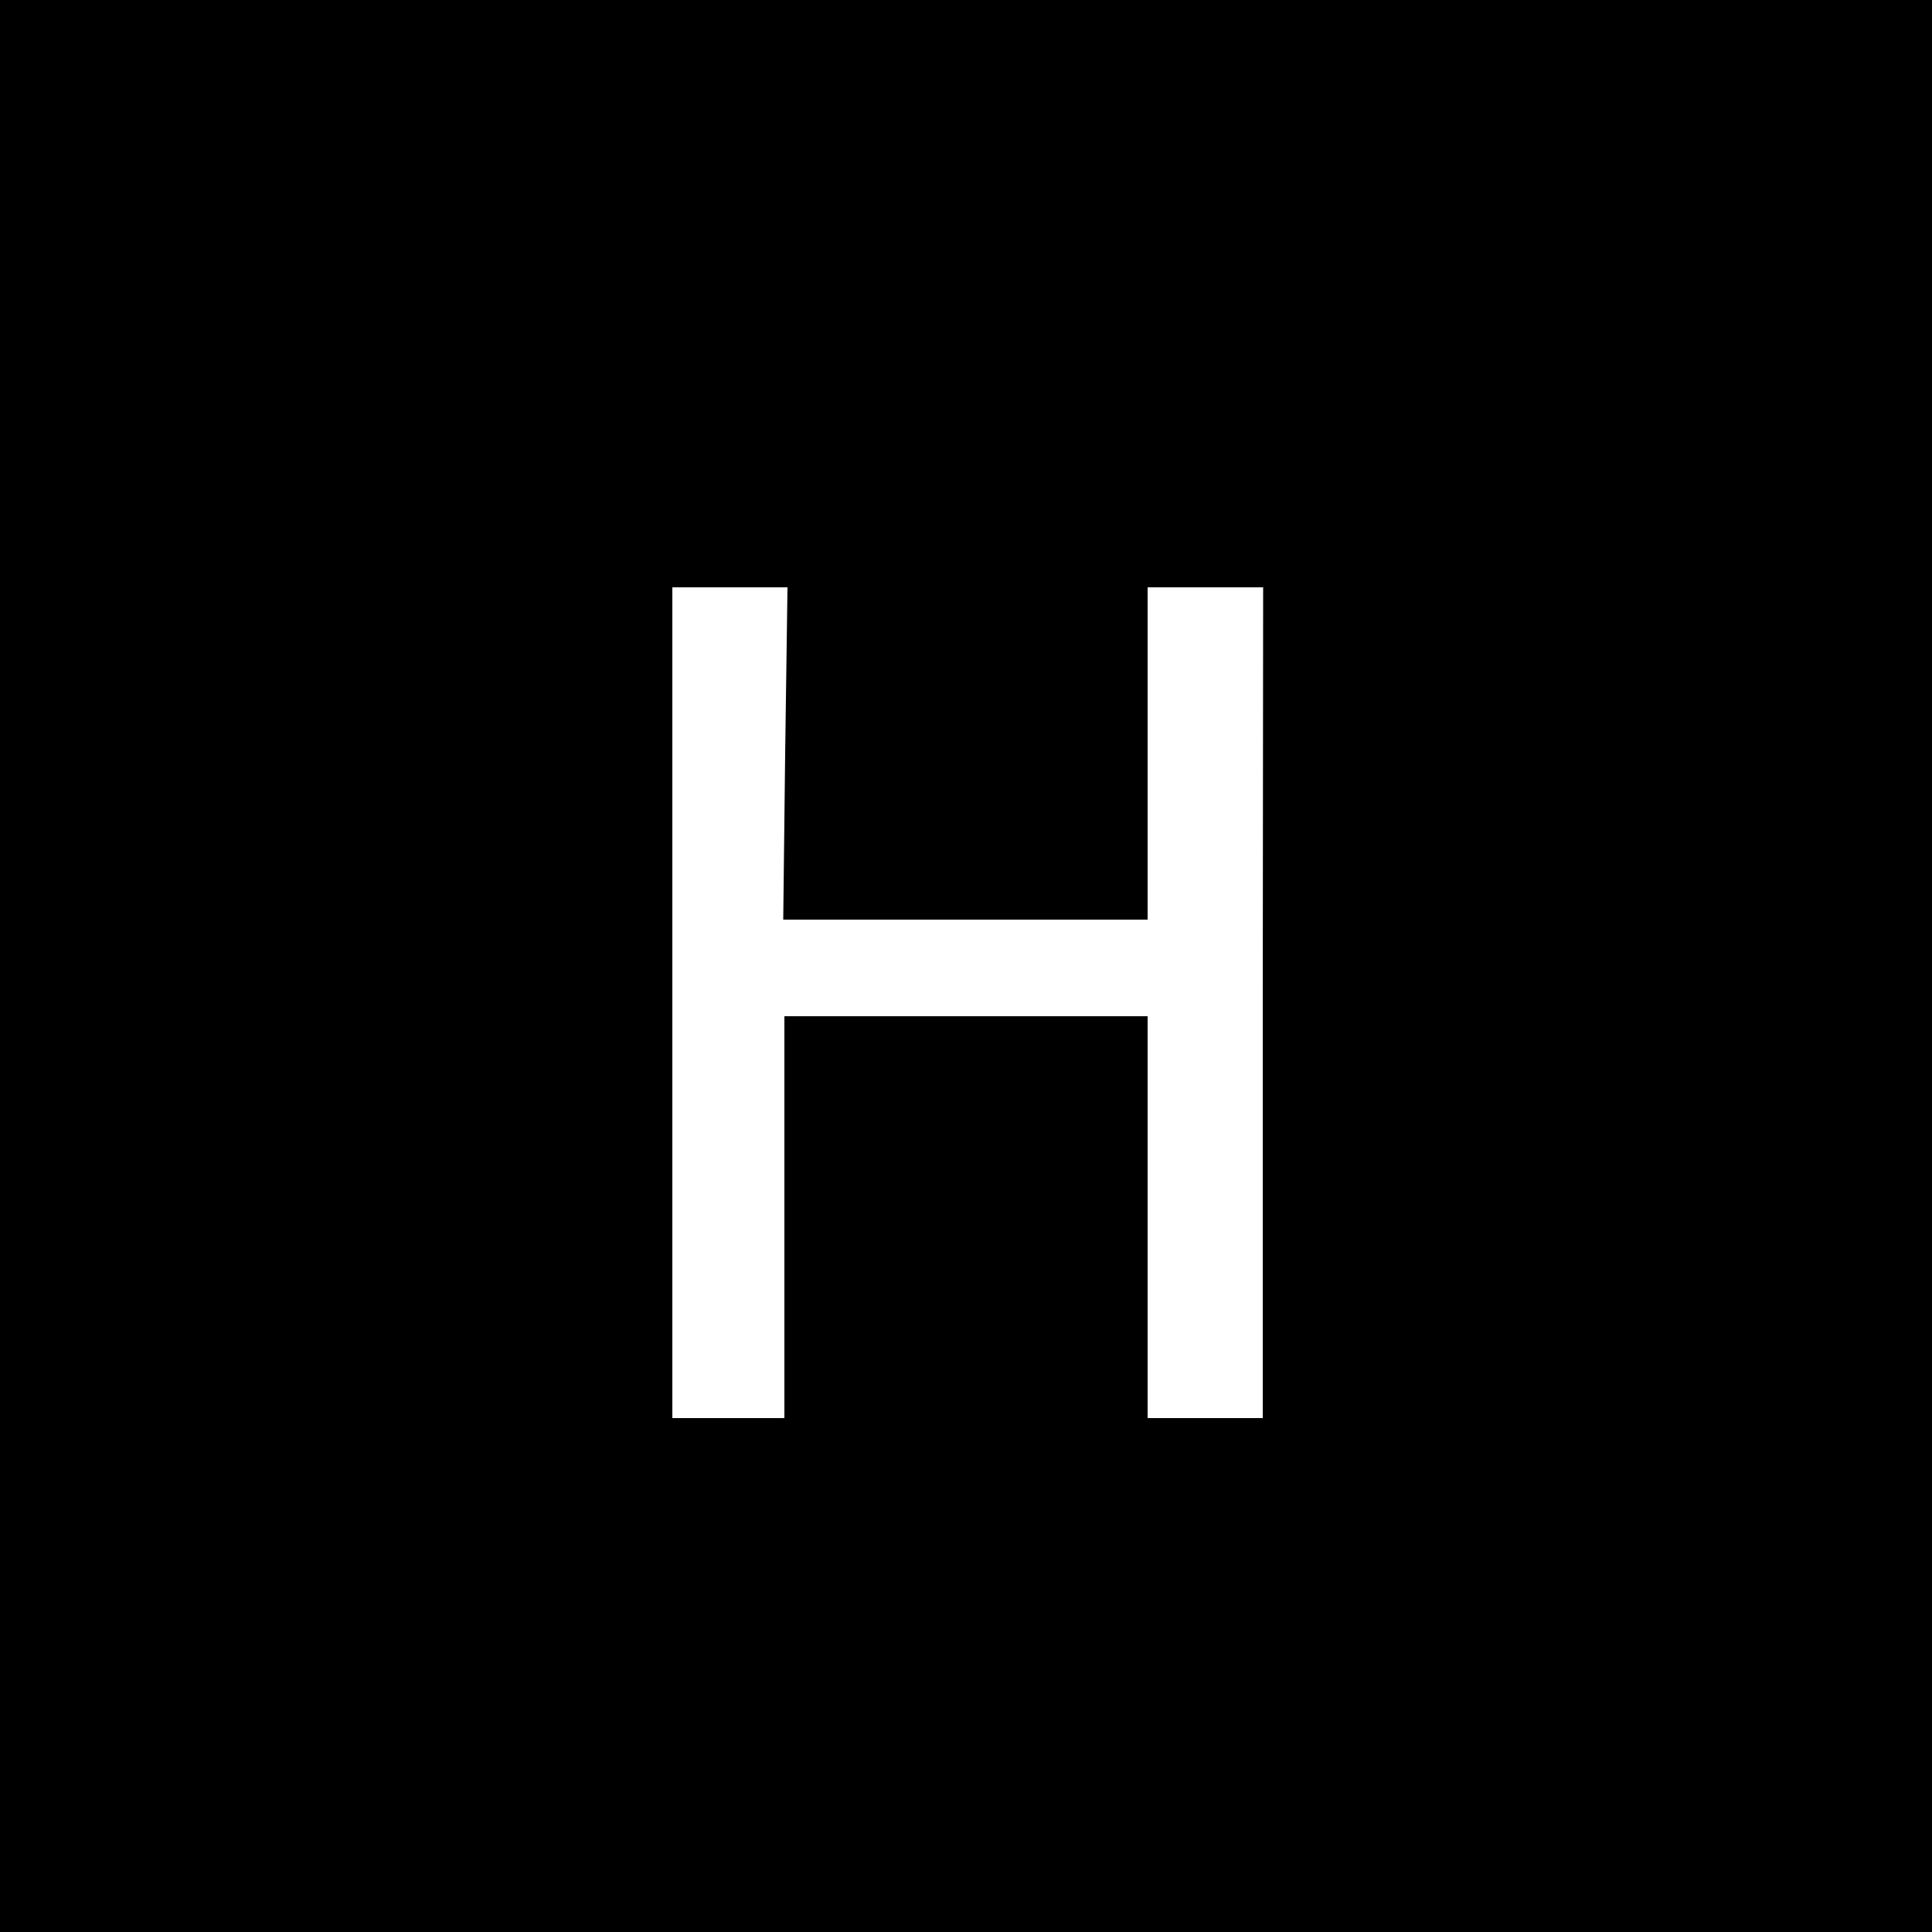
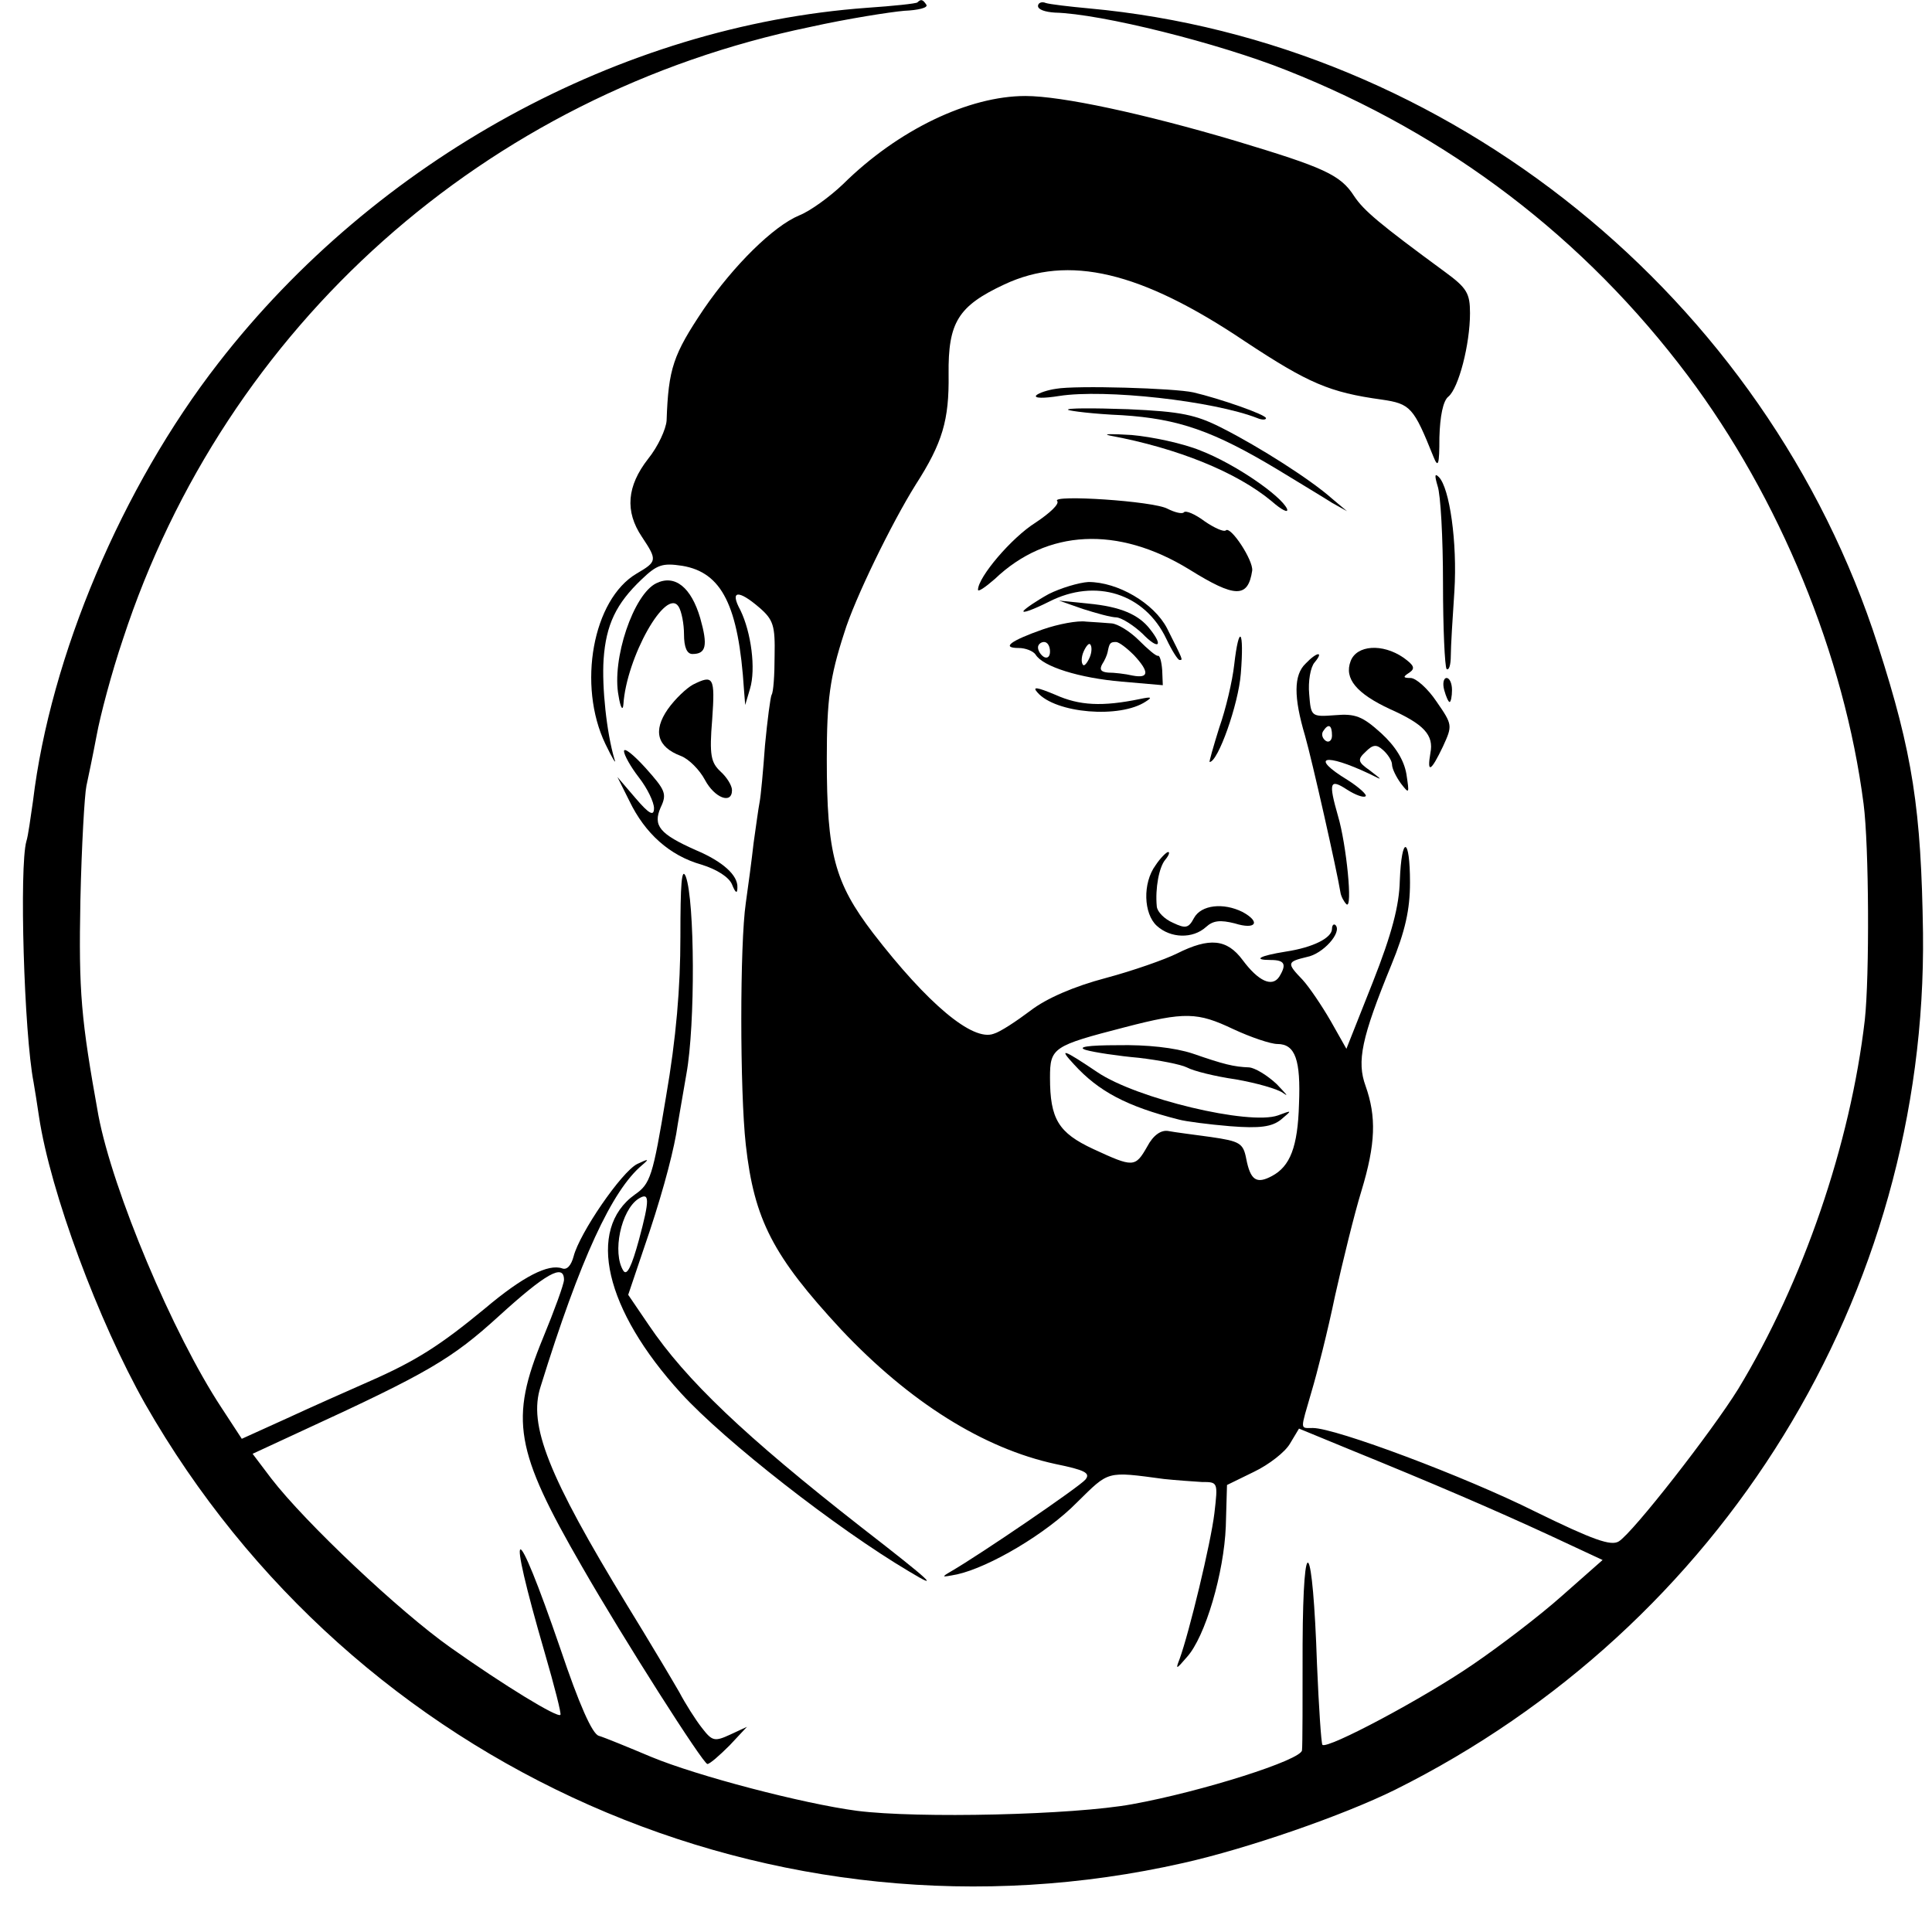
- <svg xmlns="http://www.w3.org/2000/svg" version="1" width="666.667" height="666.667" viewBox="0 0 500 500">
-   <path d="M0 250v250h500V0H0v250zm203.2-55l-.5 43H297v-86h29.9l-.1 107.5V367H297V263h-94v104h-29V152h29.8l-.6 43z" />
+ <svg xmlns="http://www.w3.org/2000/svg" version="1.0" width="322pt" height="322pt" viewBox="0 0 322 322" preserveAspectRatio="xMidYMid meet">
+   <g transform="translate(0,322) scale(0.1,-0.1)" fill="#000000" stroke="none">
+     <path d="M1529 3216 c-2 -2 -40 -6 -84 -9 -411 -30 -818 -253 -1081 -592 -161 -207 -280 -489 -309 -730 -4 -27 -8 -58 -11 -67 -12 -42 -4 -320 12 -402 2 -11 6 -37 9 -57 19 -126 99 -341 177 -479 348 -609 1050 -919 1730 -765 107 24 266 79 353 122 546 272 887 826 880 1428 -3 206 -17 299 -75 479 -186 580 -715 1007 -1315 1062 -33 3 -66 7 -72 9 -7 3 -13 0 -13 -5 0 -6 12 -10 28 -11 78 -2 273 -51 386 -96 271 -107 497 -280 669 -509 153 -204 261 -466 293 -714 9 -69 10 -287 2 -360 -24 -207 -103 -437 -211 -615 -44 -71 -175 -239 -199 -254 -13 -8 -42 2 -140 50 -116 58 -332 139 -370 139 -22 0 -21 -5 -2 61 9 30 27 101 39 159 13 58 32 136 44 175 24 79 25 124 7 175 -15 41 -7 80 43 202 23 56 31 92 31 137 0 77 -14 80 -17 3 -1 -41 -13 -88 -45 -169 l-44 -111 -26 46 c-15 26 -36 57 -47 69 -27 28 -26 30 7 38 27 5 59 41 48 53 -3 3 -6 0 -6 -6 0 -15 -31 -31 -77 -38 -44 -7 -56 -14 -25 -14 23 0 27 -7 14 -28 -12 -18 -35 -7 -61 28 -26 35 -55 38 -109 11 -20 -10 -74 -29 -119 -41 -53 -14 -99 -34 -125 -54 -24 -18 -51 -36 -62 -39 -35 -13 -110 50 -201 168 -64 84 -77 132 -77 290 0 99 5 136 29 210 17 56 79 183 119 247 45 70 56 108 55 184 -1 87 16 114 93 150 107 50 227 22 401 -95 106 -70 141 -85 228 -97 48 -7 53 -13 86 -95 8 -20 10 -14 10 32 1 35 6 61 15 68 17 14 36 87 36 139 0 33 -5 42 -42 69 -109 80 -135 102 -151 126 -23 36 -51 48 -197 92 -155 46 -291 75 -351 75 -94 0 -212 -56 -304 -147 -22 -21 -55 -45 -73 -52 -43 -18 -109 -83 -159 -156 -51 -76 -59 -99 -62 -186 -1 -14 -14 -43 -31 -64 -35 -45 -39 -87 -10 -130 26 -39 25 -41 -9 -61 -73 -43 -99 -186 -52 -284 12 -25 19 -36 15 -25 -13 44 -21 120 -18 166 4 58 21 93 63 133 26 25 35 28 68 23 66 -11 94 -66 103 -207 l2 -25 8 27 c10 33 2 94 -16 131 -18 33 -4 35 32 4 23 -20 26 -30 25 -80 0 -32 -2 -61 -5 -65 -2 -4 -7 -42 -11 -84 -3 -42 -7 -85 -9 -95 -2 -10 -6 -40 -10 -68 -3 -27 -9 -72 -13 -100 -10 -68 -10 -313 0 -403 14 -125 45 -185 159 -308 114 -121 237 -198 357 -224 49 -10 59 -15 50 -26 -10 -12 -174 -124 -224 -153 -17 -10 -16 -10 10 -5 54 12 149 68 200 120 54 53 48 52 145 39 19 -2 47 -4 63 -5 27 0 27 0 21 -52 -6 -50 -42 -199 -58 -243 -7 -18 -6 -18 12 3 31 34 62 141 65 218 l2 69 45 22 c25 12 52 33 60 47 l15 25 85 -35 c140 -57 240 -100 333 -143 l88 -41 -68 -60 c-37 -33 -104 -84 -148 -114 -83 -57 -243 -142 -251 -134 -2 3 -6 63 -9 134 -7 208 -23 231 -24 34 0 -91 0 -170 -1 -177 0 -16 -167 -69 -283 -90 -98 -18 -357 -24 -459 -11 -90 12 -266 58 -343 90 -38 16 -77 32 -87 35 -11 3 -33 53 -64 145 -77 224 -92 220 -26 -7 16 -55 28 -102 26 -103 -4 -6 -94 49 -183 112 -85 60 -242 208 -299 282 l-31 41 82 38 c211 97 250 120 329 192 77 70 108 88 108 60 0 -7 -16 -51 -35 -97 -56 -136 -47 -187 65 -381 70 -122 202 -329 209 -329 4 0 20 14 37 31 l29 31 -28 -13 c-26 -12 -30 -11 -47 11 -11 14 -28 41 -38 60 -11 19 -50 85 -87 145 -131 215 -165 300 -144 364 66 213 119 327 169 369 13 11 11 11 -8 2 -26 -13 -96 -115 -106 -154 -4 -15 -11 -23 -19 -20 -23 8 -65 -13 -129 -67 -74 -61 -114 -87 -194 -122 -34 -15 -95 -42 -136 -61 l-75 -34 -34 52 c-81 123 -181 361 -205 487 -29 161 -33 205 -30 359 2 91 7 176 10 190 3 14 11 52 17 84 6 33 25 105 44 161 171 522 604 908 1145 1020 63 14 134 25 157 27 23 1 40 5 37 10 -6 9 -9 10 -15 4z m526 -1711 c30 -14 63 -25 74 -25 30 0 39 -27 36 -100 -2 -72 -15 -104 -45 -120 -26 -14 -36 -7 -43 29 -5 26 -11 29 -59 36 -29 4 -61 8 -71 10 -12 2 -25 -7 -35 -26 -20 -35 -23 -35 -90 -4 -58 27 -72 50 -72 119 0 50 5 53 125 84 100 26 121 25 180 -3z" />
+     <path d="M1810 1470 c14 -4 54 -10 88 -13 34 -4 70 -11 80 -16 11 -6 47 -15 82 -20 34 -6 70 -16 79 -23 10 -7 4 -1 -11 15 -16 15 -36 27 -46 28 -26 1 -42 5 -94 23 -30 10 -77 15 -125 14 -50 0 -69 -3 -53 -8z" />
+     <path d="M1790 1446 c41 -45 88 -70 175 -92 11 -3 49 -8 85 -11 50 -4 70 -1 85 11 19 16 19 16 -5 7 -48 -17 -236 28 -301 72 -58 39 -65 41 -39 13z" />
+     <path d="M1760 2572 c-14 -2 -29 -7 -33 -11 -4 -5 13 -5 38 -1 76 12 257 -8 331 -37 7 -3 14 -3 14 0 0 6 -78 33 -121 43 -31 7 -196 12 -229 6z" />
+     <path d="M1780 2537 c3 -2 43 -7 90 -9 94 -6 152 -26 260 -91 36 -22 76 -46 90 -55 l25 -14 -25 21 c-36 32 -121 86 -182 117 -45 23 -69 28 -158 32 -58 2 -103 2 -100 -1z" />
+     <path d="M1850 2494 c113 -21 211 -61 269 -109 17 -15 29 -21 26 -13 -10 22 -87 75 -144 97 -29 12 -81 23 -115 26 -33 2 -50 2 -36 -1z" />
+     <path d="M2396 2410 c5 -14 9 -86 9 -162 0 -75 3 -139 6 -143 4 -3 7 7 7 22 0 15 3 64 6 108 5 81 -8 172 -26 190 -7 7 -7 2 -2 -15z" />
+     <path d="M1762 2385 c4 -5 -12 -20 -36 -36 -40 -25 -96 -91 -96 -112 0 -4 12 4 28 18 87 83 205 89 324 16 77 -48 98 -48 105 -2 2 17 -36 75 -44 67 -3 -3 -19 4 -35 15 -16 12 -32 19 -35 15 -3 -3 -15 0 -27 6 -23 13 -195 24 -184 13z" />
+     <path d="M1094 2248 c-38 -18 -75 -127 -63 -188 3 -19 7 -26 8 -14 5 78 71 196 92 163 5 -8 9 -29 9 -46 0 -22 5 -33 14 -33 23 0 26 14 13 60 -15 51 -42 73 -73 58z" />
+     <path d="M1748 2230 c-20 -11 -39 -24 -42 -28 -3 -5 16 2 42 15 78 40 160 14 196 -62 9 -19 19 -35 22 -35 6 0 6 -1 -21 53 -22 42 -82 77 -131 77 -16 -1 -46 -10 -66 -20z" />
+     <path d="M1805 2205 c22 -7 47 -14 56 -14 9 -1 28 -13 43 -27 26 -27 36 -22 13 7 -19 25 -50 38 -103 43 l-49 5 40 -14z" />
+     <path d="M1738 2171 c-54 -19 -70 -31 -40 -31 11 0 24 -5 28 -11 12 -20 73 -39 143 -45 l69 -6 -1 25 c-1 14 -4 25 -7 24 -3 -1 -17 11 -32 26 -15 15 -35 27 -45 28 -10 1 -29 2 -43 3 -14 2 -46 -4 -72 -13z m12 -37 c0 -8 -4 -12 -10 -9 -5 3 -10 10 -10 16 0 5 5 9 10 9 6 0 10 -7 10 -16z m66 -10 c-4 -9 -9 -15 -11 -12 -3 3 -3 13 1 22 4 9 9 15 11 12 3 -3 3 -13 -1 -22z m74 4 c26 -28 25 -39 -2 -34 -13 3 -31 5 -41 5 -12 1 -15 5 -10 14 4 6 8 15 9 20 3 15 4 17 14 17 5 0 18 -10 30 -22z" />
+     <path d="M2057 2112 c-3 -27 -14 -74 -25 -105 -10 -32 -17 -57 -16 -57 14 0 48 96 52 147 6 74 -3 85 -11 15z" />
+     <path d="M2251 2118 c-11 -29 10 -54 66 -80 56 -25 73 -43 67 -73 -6 -35 1 -31 21 11 16 35 16 36 -11 75 -14 21 -34 39 -43 39 -13 0 -13 2 -2 9 10 7 8 12 -10 25 -35 24 -78 21 -88 -6z" />
+     <path d="M2176 2114 c-20 -19 -20 -56 -1 -120 12 -42 53 -224 59 -261 1 -7 6 -16 10 -20 11 -10 0 100 -14 147 -16 56 -14 63 15 44 14 -9 28 -14 31 -11 3 2 -11 15 -30 27 -64 39 -39 46 37 10 22 -11 22 -11 0 6 -20 14 -21 18 -7 31 12 12 18 13 29 3 8 -7 15 -18 15 -24 0 -7 7 -21 15 -32 14 -18 14 -17 9 16 -4 23 -18 46 -42 68 -31 28 -43 33 -77 30 -40 -3 -40 -2 -43 35 -2 21 2 45 9 53 16 19 4 18 -15 -2z m44 -120 c0 -8 -5 -12 -10 -9 -6 4 -8 11 -5 16 9 14 15 11 15 -7z" />
+     <path d="M1155 2079 c-11 -6 -30 -24 -42 -41 -25 -36 -18 -63 22 -78 13 -5 31 -23 40 -40 16 -30 45 -41 45 -17 0 8 -9 22 -19 31 -16 15 -19 27 -14 87 5 71 2 75 -32 58z" />
+     <path d="M2407 2070 c3 -11 7 -20 9 -20 2 0 4 9 4 20 0 11 -4 20 -9 20 -5 0 -7 -9 -4 -20z" />
+     <path d="M1729 2066 c30 -35 138 -44 181 -15 11 7 9 8 -10 4 -63 -13 -101 -11 -141 7 -31 13 -39 14 -30 4z" />
+     <path d="M1040 1968 c0 -6 11 -26 25 -44 14 -18 25 -41 25 -51 0 -14 -8 -10 -31 17 l-30 35 20 -40 c26 -54 67 -91 120 -106 26 -8 46 -21 51 -33 6 -15 9 -16 9 -5 1 20 -24 43 -69 62 -61 27 -72 41 -59 71 11 23 8 29 -25 66 -20 22 -36 35 -36 28z" />
+     <path d="M1926 1778 c-22 -30 -20 -81 2 -101 23 -21 60 -22 82 -2 12 11 24 12 48 6 35 -11 44 2 13 19 -32 16 -69 12 -81 -10 -9 -17 -14 -18 -35 -8 -14 6 -26 18 -27 27 -3 31 4 66 14 78 6 7 8 13 5 13 -3 0 -13 -10 -21 -22z" />
+     <path d="M1134 1659 c0 -85 -7 -169 -24 -267 -22 -133 -26 -145 -52 -163 -81 -58 -50 -192 77 -331 73 -80 260 -226 380 -297 53 -32 40 -19 -80 74 -193 151 -292 245 -354 337 l-34 50 26 77 c27 78 46 147 54 191 2 14 10 59 17 100 15 82 14 289 -1 329 -7 17 -9 -13 -9 -100z m-69 -505 c-12 -44 -20 -61 -26 -52 -19 30 -4 101 25 120 19 12 19 -1 1 -68z" />
+   </g>
</svg>
